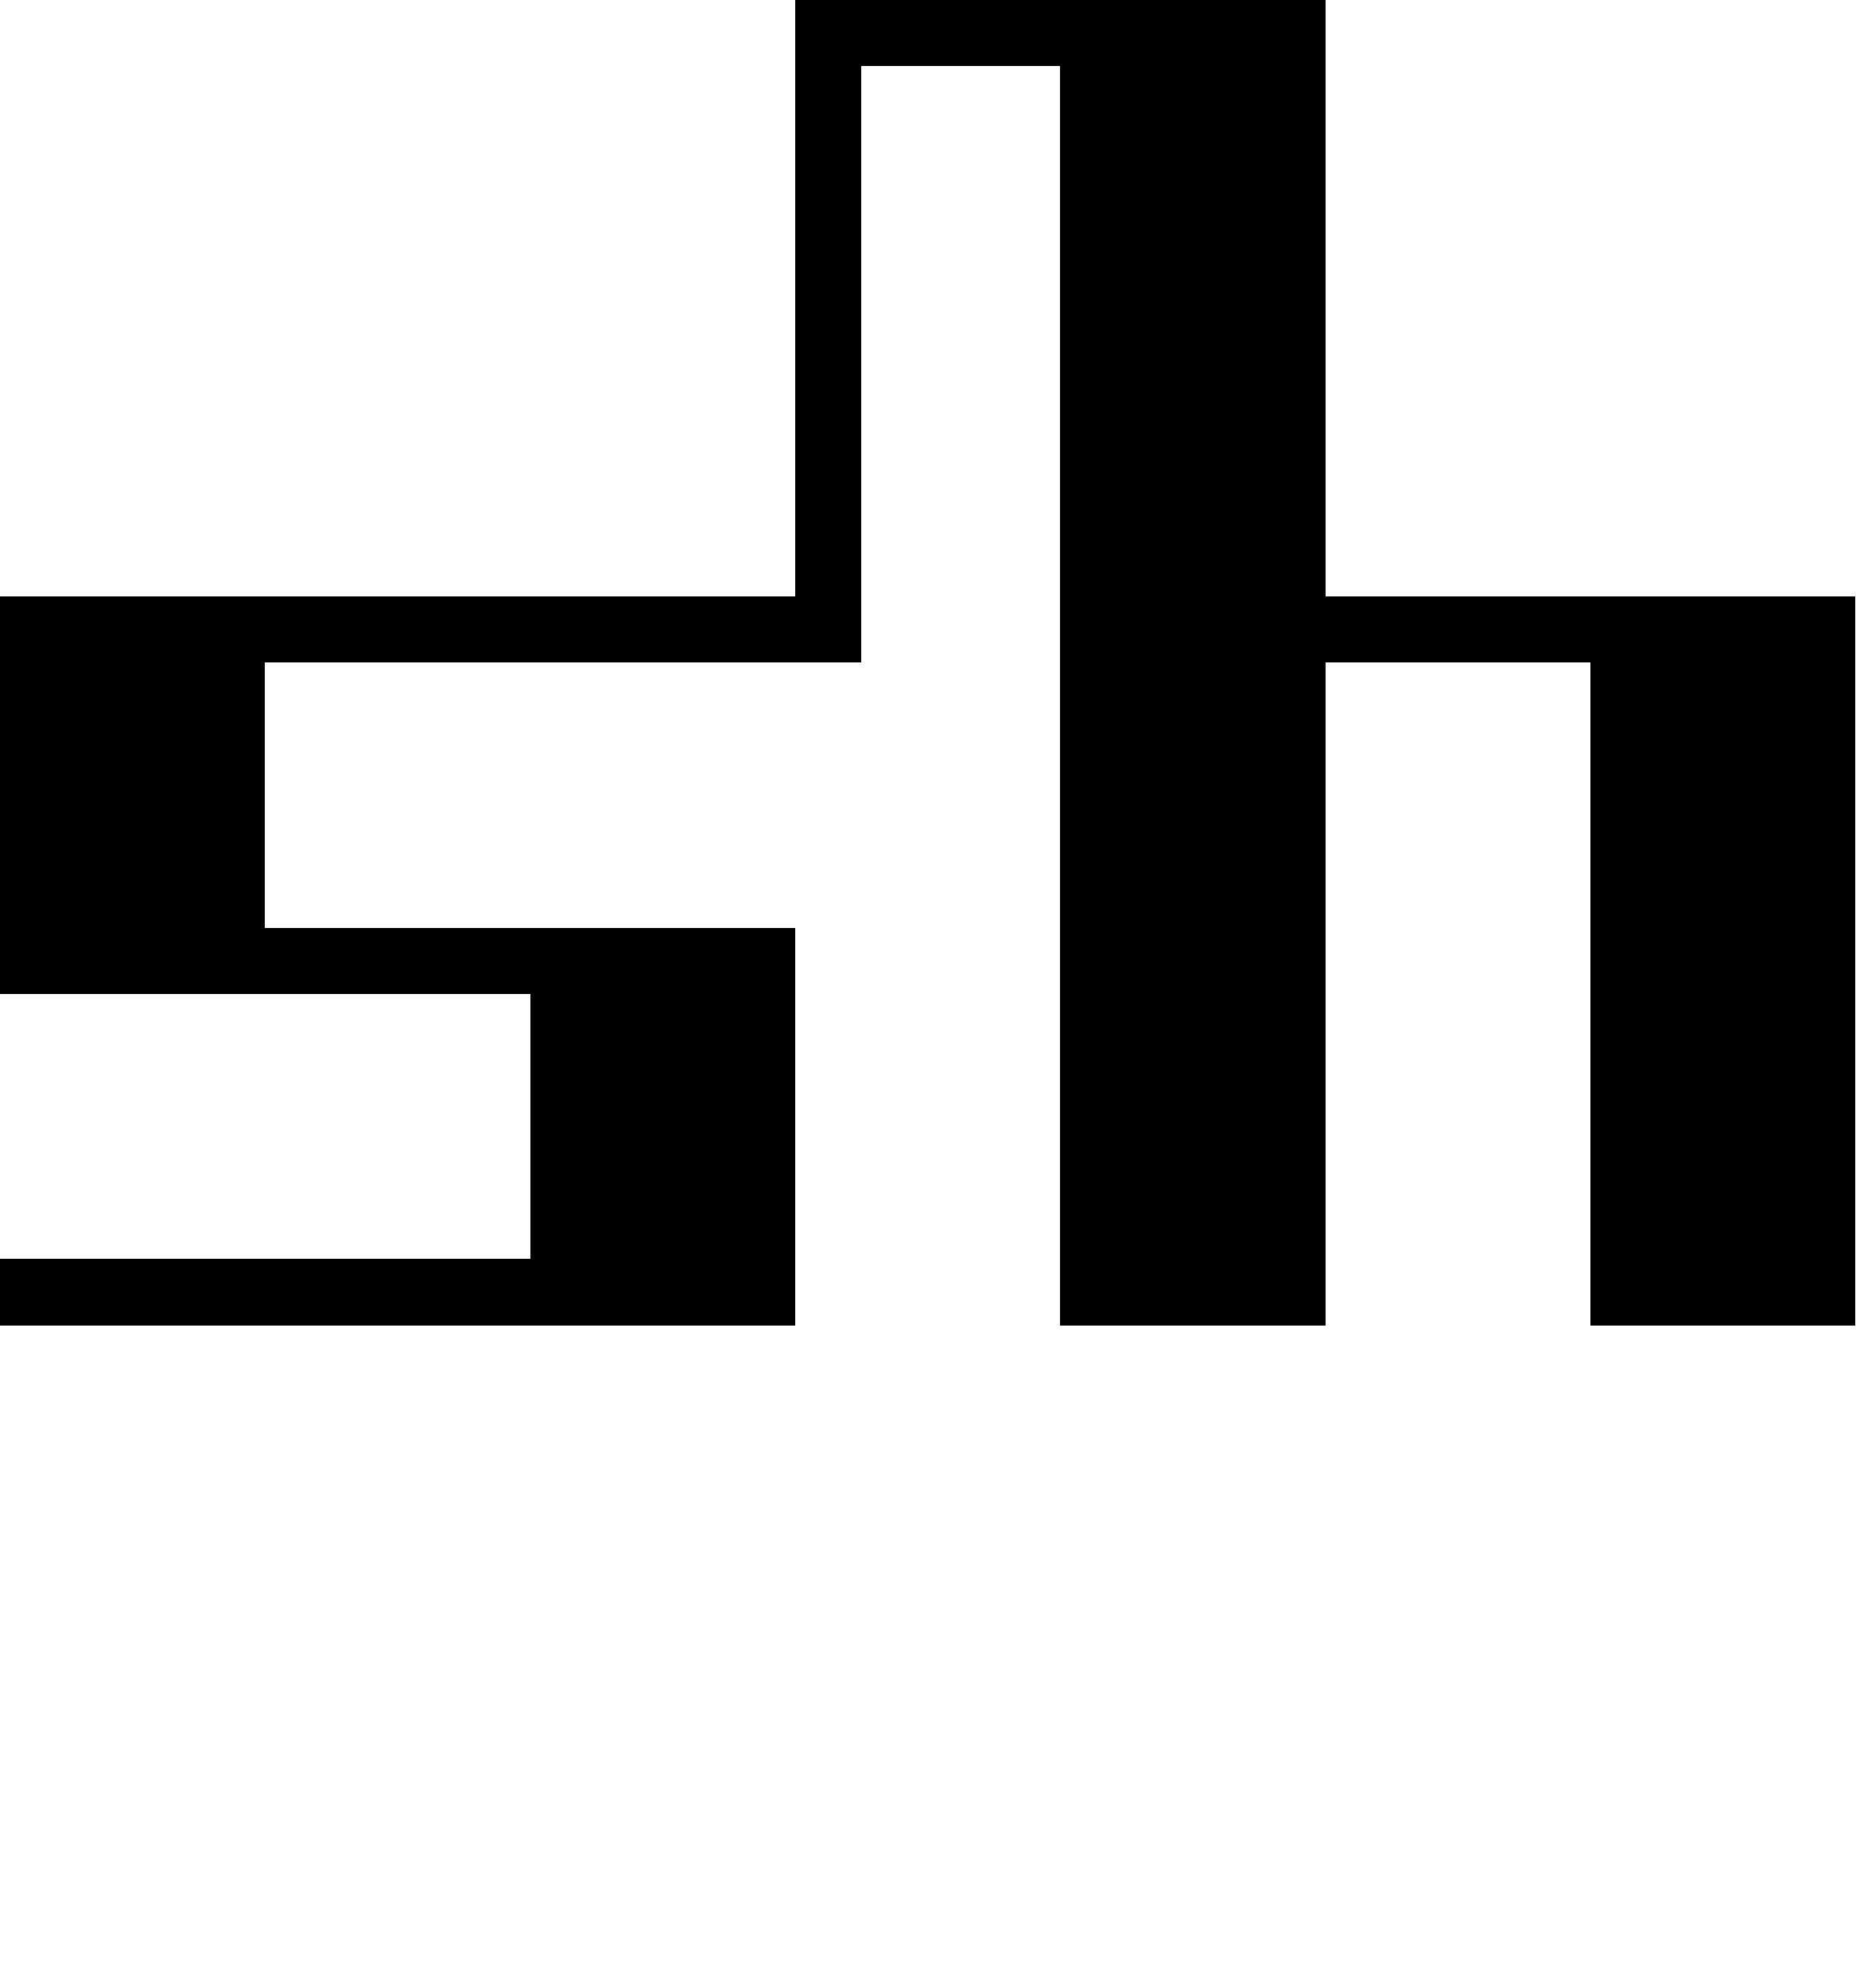
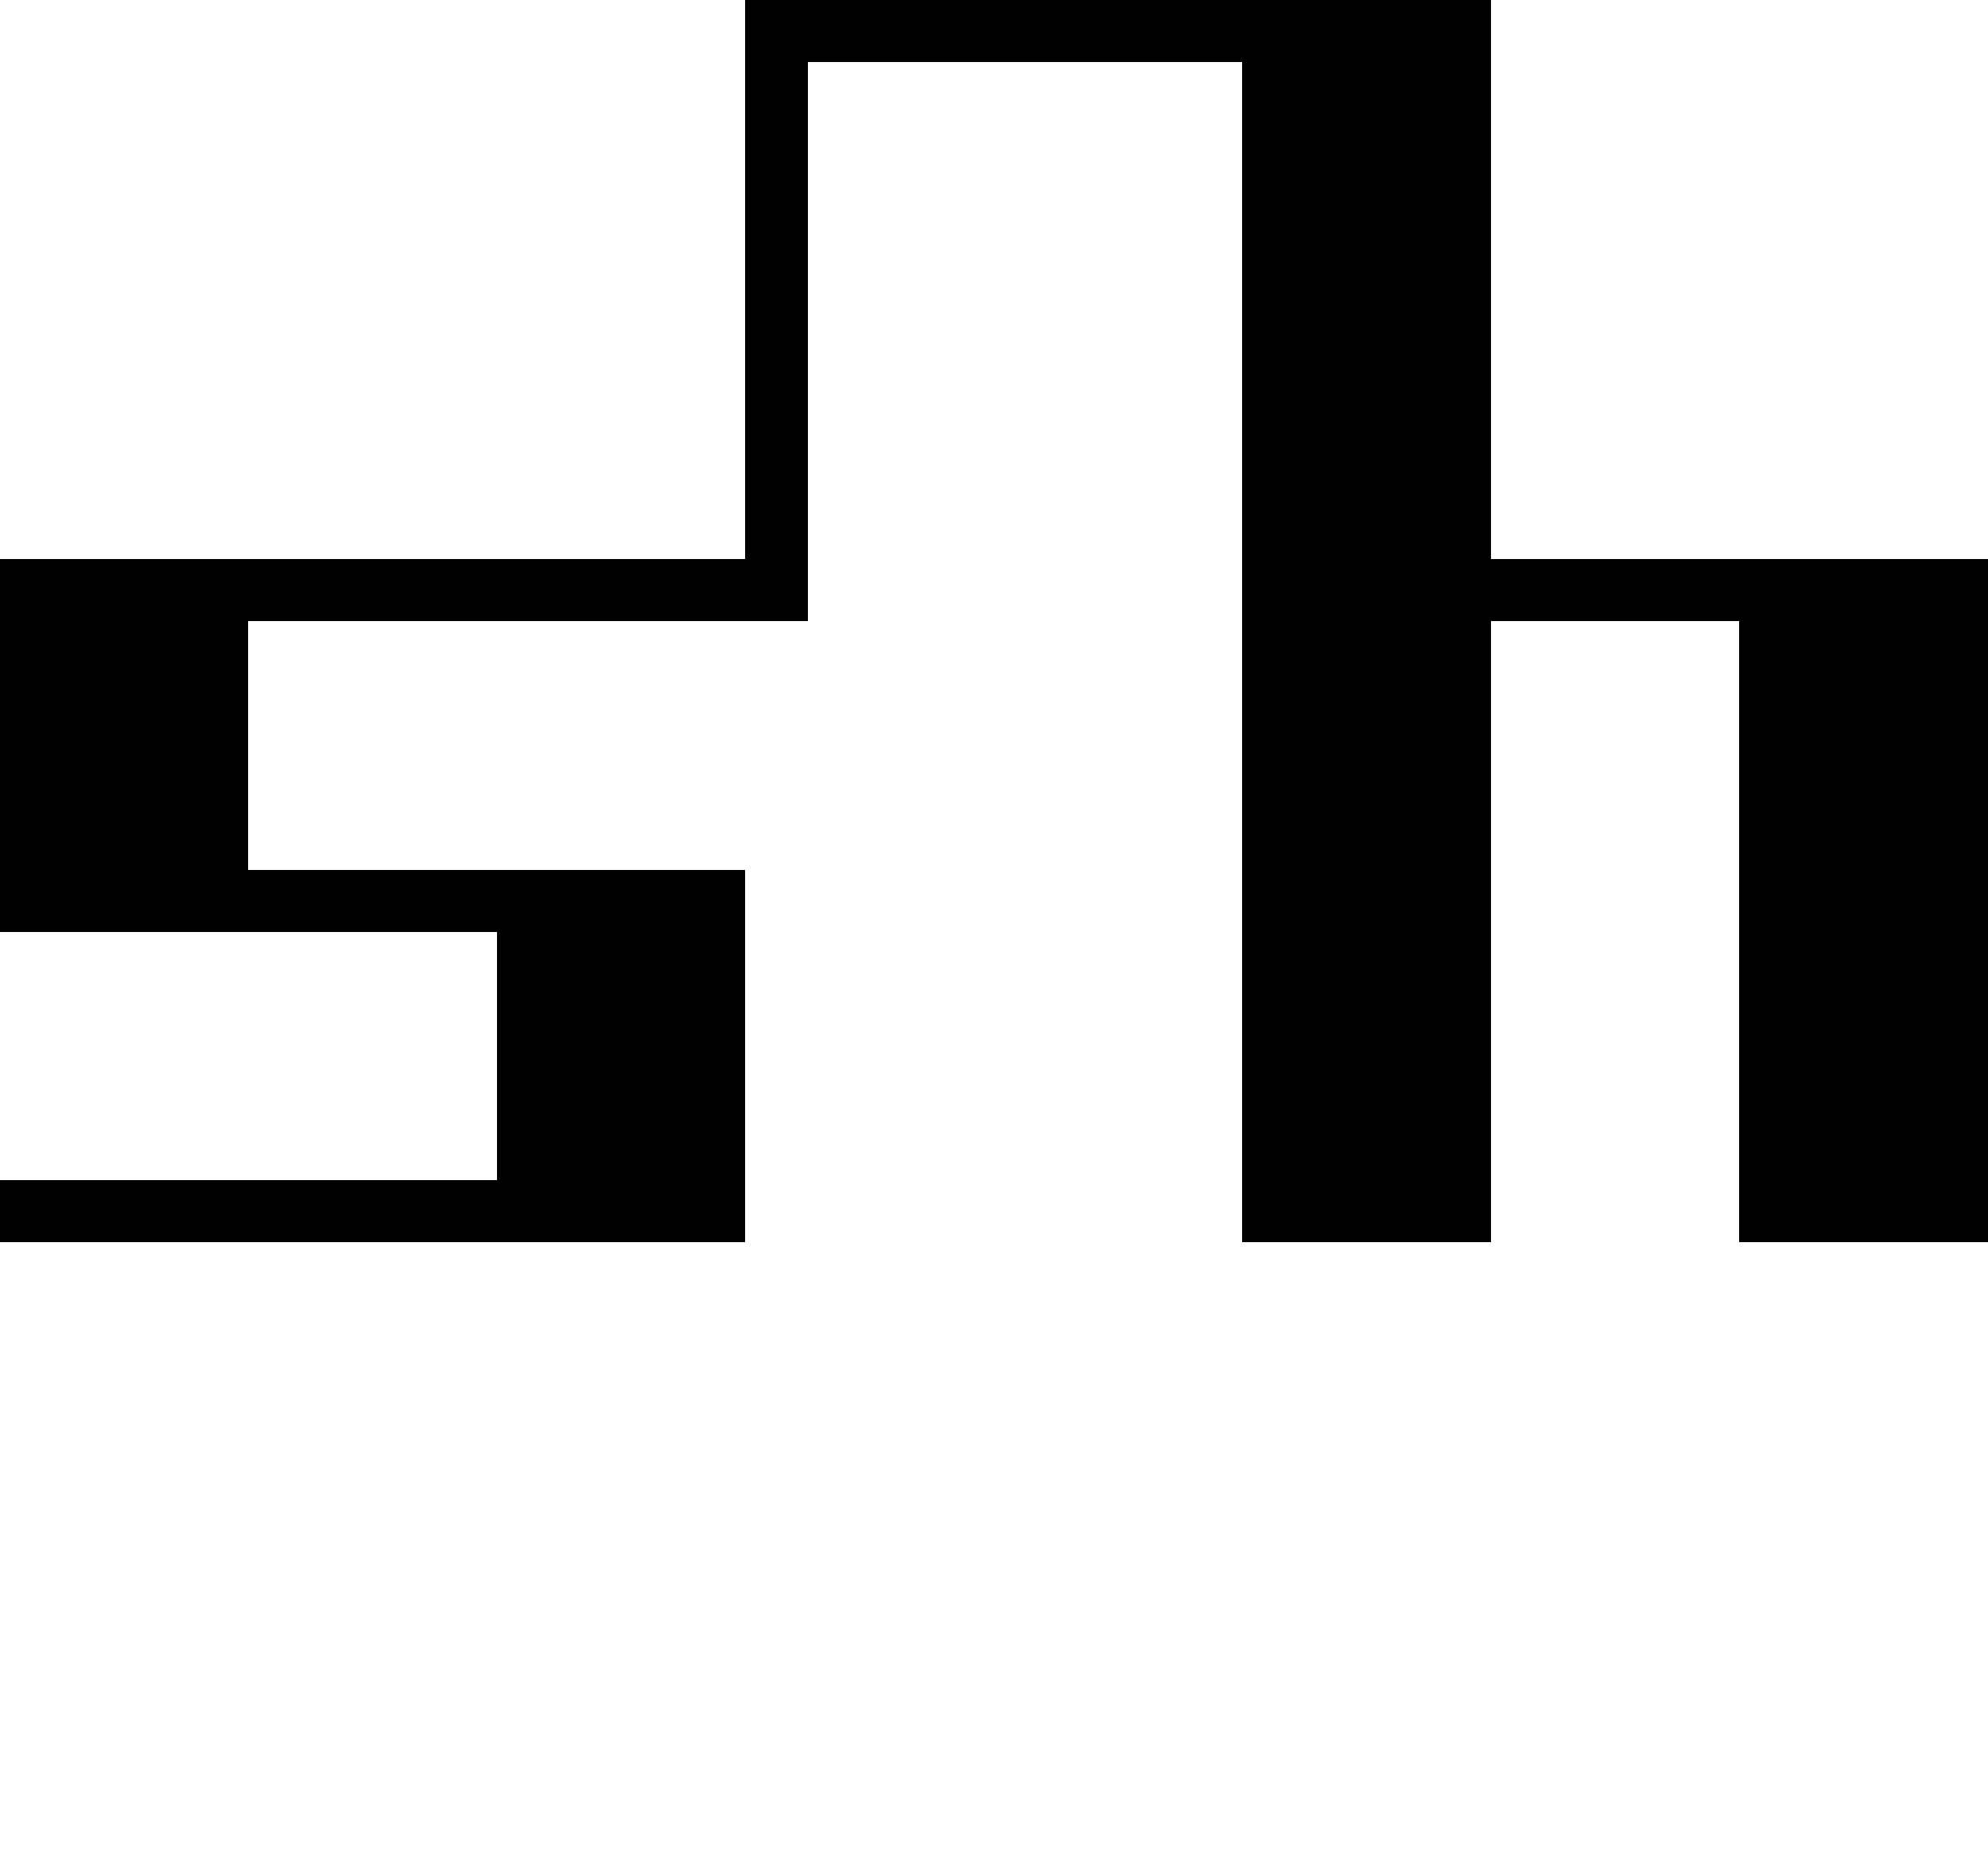
- <svg xmlns="http://www.w3.org/2000/svg" viewBox="0 0 28 30" width="28" height="30" shape-rendering="crispEdges">
+ <svg xmlns="http://www.w3.org/2000/svg" viewBox="0 0 32 30" width="32" height="30" shape-rendering="crispEdges">
  <g>
    <polygon class="sh" points="0,9 12,9 12,10 0,10" />
    <polygon class="sh" points="0,10 4,10 4,14 0,14" />
    <polygon class="sh" points="0,14 12,14 12,15 0,15" />
    <polygon class="sh" points="8,15 12,15 12,19 8,19" />
    <polygon class="sh" points="0,19 12,19 12,20 0,20" />
-     <polygon class="sh" points="16,0 20,0 20,20 16,20" />
-     <polygon class="sh" points="16,9 28,9 28,10 16,10" />
-     <polygon class="sh" points="24,10 28,10 28,20 24,20" />
+     <polygon class="sh" points="20,0 24,0 24,20 20,20" />
+     <polygon class="sh" points="20,9 32,9 32,10 20,10" />
+     <polygon class="sh" points="28,10 32,10 32,20 28,20" />
    <polygon class="sh" points="12,1 13,1 13,10 12,10" />
-     <polygon class="sh" points="12,0 17,0 17,1 12,1" />
+     <polygon class="sh" points="12,0 21,0 21,1 12,1" />
  </g>
</svg>
